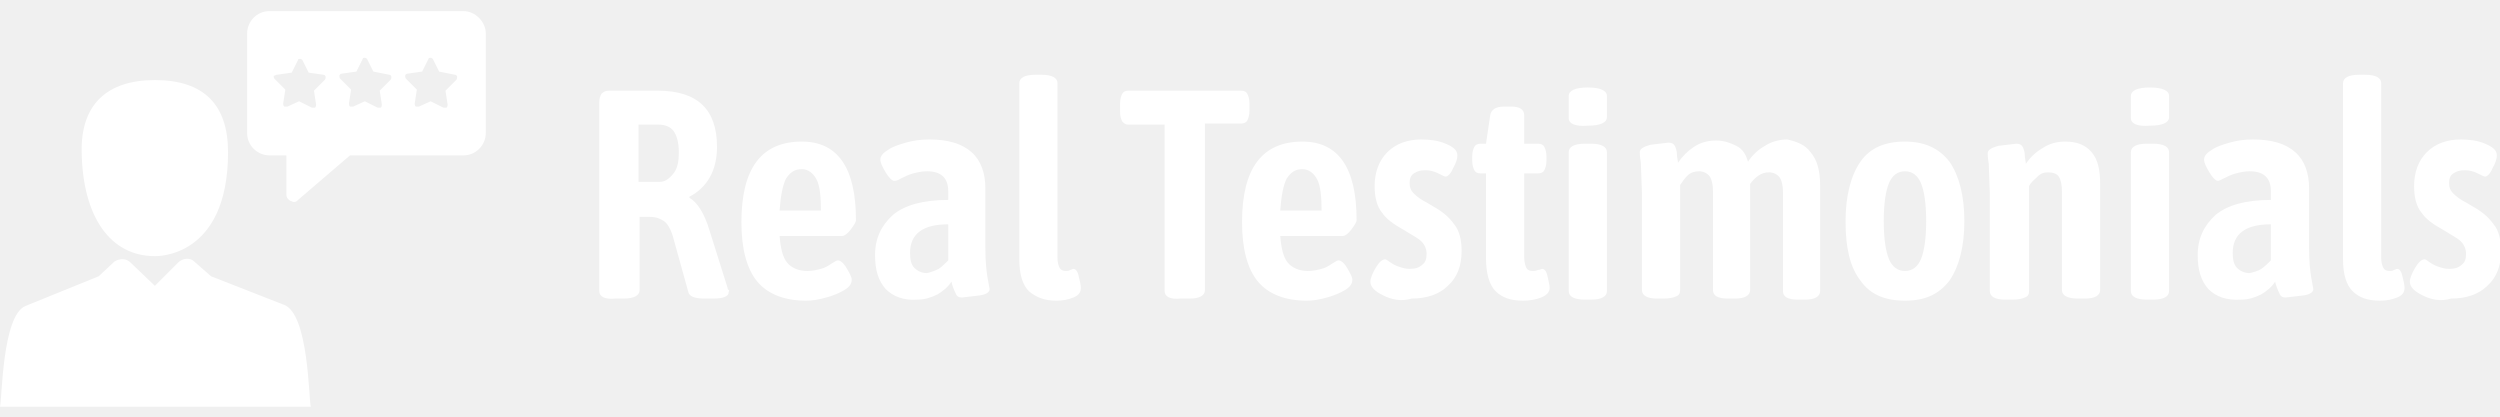
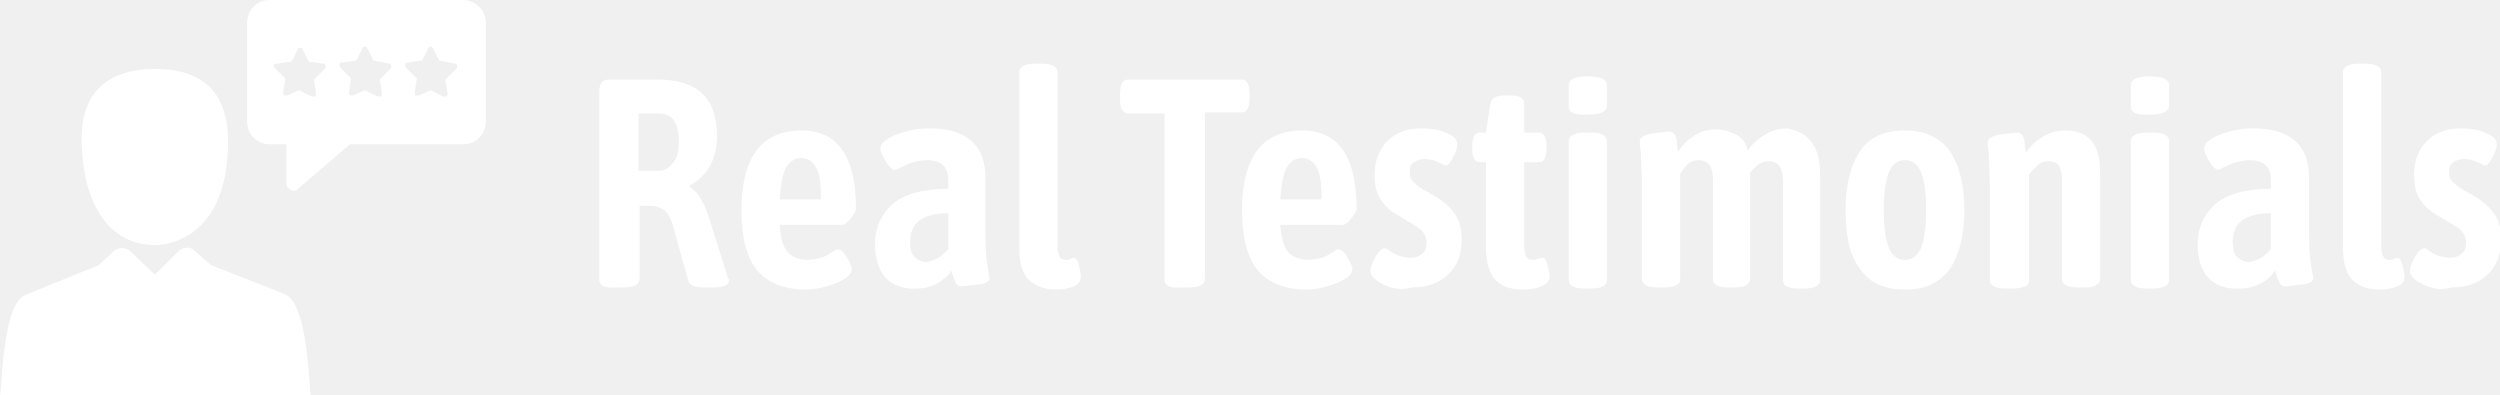
- <svg xmlns="http://www.w3.org/2000/svg" xmlns:xlink="http://www.w3.org/1999/xlink" width="223.134" height="37.202" viewBox="0 0 235.7 37.2">
+ <svg xmlns="http://www.w3.org/2000/svg" xmlns:xlink="http://www.w3.org/1999/xlink" viewBox="0 0 235.7 37.2">
  <g fill="#fff">
    <path d="M43.7 0H25.4c-1.2 0-2.1 1-2.1 2.1v9.4c0 1.2 1 2.1 2.1 2.1H27v3.7c0 .3.2.5.4.6.1 0 .2.1.3.1.2 0 .3-.1.4-.2l4.9-4.2h10.7c1.2 0 2.1-1 2.1-2.1V2.1c0-1.1-1-2.1-2.1-2.1zM30.6 6.5l-1 1 .2 1.3c0 .1 0 .2-.1.3h-.2-.1l-1.2-.6-1.1.5h-.3c-.1-.1-.1-.2-.1-.3l.2-1.3-1-1c-.1-.1-.1-.2-.1-.3.1 0 .2-.1.3-.1l1.4-.2.6-1.2c0-.1.1-.1.2-.1s.2.1.2.1l.6 1.2 1.4.2c.1 0 .2.1.2.2s0 .2-.1.3zm6.2 0l-1 1 .2 1.3c0 .1 0 .2-.1.3h-.2-.1l-1.2-.6-1.1.5H33c-.1-.1-.1-.2-.1-.3l.2-1.3-1-1c-.1-.1-.1-.2-.1-.3s.1-.2.2-.2l1.4-.2.6-1.2c0-.1.1-.1.2-.1s.2.1.2.1l.6 1.2 1.5.3c.1 0 .2.1.2.2s0 .2-.1.3zm6.2 0l-1 1 .2 1.3c0 .1 0 .2-.1.3h-.2-.1l-1.2-.6-1.1.5h-.3c-.1-.1-.1-.2-.1-.3l.2-1.3-1-1c-.1-.1-.1-.2-.1-.3s.1-.2.2-.2l1.4-.2.6-1.2c0-.1.1-.1.2-.1s.2.1.2.1l.6 1.2 1.5.3c.1 0 .2.1.2.2s0 .2-.1.3zm-28.4 0c-4.5 0-7 2.3-6.9 6.8.1 6.1 2.7 9.8 6.9 9.8 0 0 6.9.3 6.9-9.8 0-4.5-2.3-6.8-6.9-6.8zm12.2 21.2L19.9 25l-1.6-1.4c-.4-.4-1.1-.3-1.5.1l-2.2 2.2-2.3-2.2c-.4-.4-1-.4-1.5-.1L9.3 25l-6.9 2.8C.2 28.7.2 36.6 0 37.3h29.3c-.2-.8-.2-8.7-2.5-9.6zm29.7-1.3V8.6c0-.4.1-.6.2-.8.2-.2.4-.3.7-.3H62c3.8 0 5.6 1.8 5.6 5.3 0 2.2-.9 3.8-2.6 4.7v.1c.7.4 1.4 1.4 1.9 3.1l1.7 5.4c0 .1 0 .1.1.2s0 .1 0 .2c0 .4-.5.6-1.5.6h-.8c-.9 0-1.4-.2-1.5-.6l-1.5-5.4c-.2-.6-.5-1.1-.8-1.3s-.7-.4-1.3-.4h-1v6.9c0 .5-.5.8-1.5.8H58c-1 .1-1.5-.2-1.5-.7zm5.7-10.3c.5 0 .9-.3 1.3-.8s.5-1.2.5-2c0-.9-.2-1.6-.5-2s-.8-.6-1.4-.6h-1.9v5.4h2z" />
    <use xlink:href="#A" />
    <path d="M83.5 26.2c-.7-.8-1-1.8-1-3.2 0-1.6.6-2.8 1.7-3.8 1.1-.9 2.8-1.4 5.2-1.4V17c0-1.3-.7-1.9-2-1.9-.5 0-.9.1-1.3.2s-.8.3-1.2.5c-.3.2-.5.2-.6.2-.2 0-.5-.3-.8-.8s-.5-.9-.5-1.2.2-.6.7-.9c.4-.3 1-.5 1.7-.7s1.4-.3 2.2-.3c1.8 0 3.1.4 4 1.2s1.3 2 1.3 3.4v5.6c0 1.3.1 2.2.2 2.8l.2 1.1c0 .3-.3.5-.9.6l-1.7.2c-.3 0-.5-.1-.6-.4-.1-.2-.3-.6-.4-1.1-.3.5-.8.9-1.3 1.2-.6.3-1.2.5-1.9.5-1.3.1-2.3-.3-3-1zm5-1.9c.3-.2.6-.5.9-.8v-3.4c-2.4 0-3.6.9-3.6 2.7 0 .6.1 1.1.4 1.4s.7.5 1.2.5c.4-.1.7-.2 1.1-.4zm8.5 2.1c-.6-.6-.9-1.6-.9-3V6.8c0-.5.5-.8 1.5-.8h.6c1 0 1.5.3 1.5.8v16.5c0 .4.1.7.2.9s.3.3.6.3c.1 0 .3 0 .4-.1.1 0 .2-.1.3-.1.2 0 .4.2.5.7.1.4.2.8.2 1.1 0 .4-.2.7-.7.9s-1 .3-1.6.3c-1.1 0-1.9-.3-2.6-.9zm12.8 0V10.7h-3.4c-.3 0-.4-.1-.6-.3-.1-.2-.2-.5-.2-.9v-.8c0-.4.1-.7.2-.9s.3-.3.6-.3H117c.3 0 .5.1.6.3s.2.5.2.9v.7c0 .4-.1.7-.2.9s-.3.3-.6.3h-3.4v15.7c0 .5-.5.8-1.4.8h-.9c-1 .1-1.5-.2-1.5-.7z" />
    <use xlink:href="#A" x="47.2" />
    <use xlink:href="#B" />
    <path d="M141 26.4c-.6-.6-.9-1.7-.9-3.1v-8h-.5c-.3 0-.5-.1-.6-.3s-.2-.5-.2-.9v-.4c0-.4.1-.7.2-.9s.3-.3.6-.3h.5l.4-2.7c.1-.5.5-.8 1.3-.8h.7c.8 0 1.2.3 1.2.8v2.7h1.3c.3 0 .5.1.6.3s.2.5.2.9v.4c0 .4-.1.7-.2.9s-.3.3-.6.3h-1.3v7.9c0 .4.1.8.2 1s.3.3.6.3c.1 0 .3 0 .5-.1.2 0 .3-.1.4-.1.2 0 .4.2.5.7s.2.8.2 1.1c0 .4-.3.7-.8.9s-1.1.3-1.7.3c-1.2 0-2-.3-2.6-.9z" />
    <use xlink:href="#C" />
    <path d="M170.7 13.3c.6.7.9 1.7.9 3.1v10c0 .5-.5.8-1.4.8h-.7c-1 0-1.4-.3-1.4-.8v-9.3c0-.6-.1-1.1-.3-1.4s-.6-.5-1-.5a1.69 1.69 0 0 0-1 .3c-.3.2-.6.5-.8.8v.1 9.9c0 .5-.5.8-1.4.8h-.7c-1 0-1.4-.3-1.4-.8V17c0-.6-.1-1.1-.3-1.4s-.6-.5-1-.5-.8.1-1.1.4-.5.6-.7.9v9.9c0 .3-.1.5-.4.6-.2.1-.6.2-1.1.2h-.7c-.9 0-1.4-.3-1.4-.8v-9.2l-.1-2.8c-.1-.6-.1-.9-.1-1 0-.3.3-.5 1-.7l1.7-.2c.3 0 .5.1.6.3s.2.5.2.8.1.6.1.8c.4-.6.9-1.1 1.5-1.5s1.3-.6 2.1-.6c.7 0 1.3.2 1.9.5s.9.8 1.1 1.5a4.63 4.63 0 0 1 1.6-1.5c.6-.4 1.4-.6 2.1-.6.9.2 1.7.5 2.2 1.2zm4.7 12.1c-1-1.3-1.4-3.1-1.4-5.6 0-2.4.5-4.3 1.4-5.6s2.3-1.9 4.2-1.9c1.8 0 3.2.6 4.2 1.9.9 1.3 1.4 3.2 1.4 5.6s-.5 4.3-1.4 5.6c-1 1.3-2.3 1.9-4.2 1.9s-3.3-.6-4.2-1.9zm5.7-2c.3-.7.5-1.9.5-3.6s-.2-2.9-.5-3.6-.8-1.1-1.5-1.1-1.2.4-1.5 1.1-.5 1.9-.5 3.6.2 2.9.5 3.6.8 1.1 1.5 1.1 1.2-.4 1.5-1.1zm6.5 3v-9.2l-.1-2.8c-.1-.6-.1-.9-.1-1 0-.3.3-.5 1-.7l1.7-.2c.3 0 .5.1.6.3s.2.5.2.8.1.6.1.8a4.63 4.63 0 0 1 1.6-1.5c.6-.4 1.3-.6 2.1-.6 1.1 0 1.9.3 2.5 1s.8 1.7.8 3v10c0 .5-.5.8-1.4.8h-.7c-1 0-1.5-.3-1.5-.8V17c0-.6-.1-1.1-.3-1.4s-.6-.4-1-.4-.7.1-1 .4-.6.5-.8.9v9.9c0 .3-.1.5-.4.6-.2.1-.6.2-1.1.2h-.8c-.9 0-1.4-.3-1.4-.8z" />
    <use xlink:href="#C" x="53" />
    <path d="M208.2 26.2c-.7-.8-1-1.8-1-3.2 0-1.6.6-2.8 1.7-3.8 1.1-.9 2.8-1.4 5.2-1.4V17c0-1.3-.7-1.9-2-1.9-.5 0-.9.1-1.3.2s-.8.3-1.2.5c-.2.1-.4.2-.5.2-.2 0-.5-.3-.8-.8s-.5-.9-.5-1.2.2-.6.7-.9c.4-.3 1-.5 1.7-.7s1.4-.3 2.2-.3c1.8 0 3.1.4 4 1.2s1.3 2 1.3 3.4v5.6c0 1.3.1 2.2.2 2.8l.2 1.1c0 .3-.3.5-.9.6l-1.7.2c-.3 0-.5-.1-.6-.4a4.33 4.33 0 0 1-.4-1.1c-.3.5-.8.9-1.3 1.2-.6.3-1.2.5-1.9.5-1.4.1-2.4-.3-3.1-1zm5-1.9c.3-.2.6-.5.9-.8v-3.4c-2.4 0-3.6.9-3.6 2.7 0 .6.1 1.1.4 1.4s.7.5 1.2.5c.4-.1.8-.2 1.1-.4zm8.6 2.1c-.6-.6-.9-1.6-.9-3V6.8c0-.5.5-.8 1.5-.8h.6c1 0 1.5.3 1.5.8v16.5c0 .4.1.7.2.9s.3.3.6.3c.1 0 .3 0 .4-.1.1 0 .2-.1.3-.1.2 0 .4.2.5.7.1.4.2.8.2 1.1 0 .4-.2.7-.7.9s-1 .3-1.6.3c-1.2 0-2-.3-2.6-.9z" />
    <use xlink:href="#B" x="98" />
  </g>
  <defs>
    <path id="A" d="M71.4 25.5c-1-1.2-1.5-3.1-1.5-5.6 0-5.1 1.9-7.6 5.7-7.6 3.4 0 5.1 2.5 5.1 7.4 0 .2-.2.5-.5.9s-.6.6-.8.6h-5.9c.1 1.2.3 2 .7 2.5s1.1.8 1.9.8c.5 0 .9-.1 1.3-.2s.7-.3 1-.5.5-.3.6-.3c.2 0 .5.2.8.7s.5.9.5 1.1c0 .4-.2.7-.7 1s-1 .5-1.7.7-1.3.3-1.9.3c-2 0-3.6-.6-4.6-1.8zm6-6.6c0-1.4-.1-2.4-.4-3s-.8-1-1.4-1c-.7 0-1.1.3-1.5.9-.3.6-.5 1.6-.6 3h3.9z" />
    <path id="B" d="M130.4 26.8c-.8-.4-1.2-.8-1.2-1.3 0-.3.2-.8.5-1.3s.6-.8.9-.8c.1 0 .2.1.5.3s.5.3.8.4.6.2 1 .2c.5 0 .9-.1 1.2-.4.3-.2.4-.6.4-1 0-.5-.2-.9-.5-1.2s-.9-.6-1.7-1.1c-.9-.5-1.6-1-2-1.6-.5-.6-.7-1.5-.7-2.5 0-1.3.4-2.4 1.2-3.2s1.9-1.2 3.2-1.2c.8 0 1.6.1 2.3.4s1.1.6 1.1 1.1c0 .3-.1.7-.4 1.2-.2.5-.5.8-.7.8-.1 0-.3-.1-.7-.3s-.8-.3-1.2-.3c-.5 0-.8.1-1.1.3s-.4.5-.4.9.1.7.4 1 .7.6 1.3.9l.5.3c.9.5 1.5 1 2 1.7.5.6.7 1.5.7 2.5 0 1.4-.4 2.5-1.3 3.3-.8.8-2 1.2-3.4 1.2-1 .3-1.9.1-2.7-.3z" />
    <path id="C" d="M147.9 10.1V8c0-.5.6-.8 1.8-.8s1.8.3 1.8.8v2c0 .5-.6.8-1.8.8-1.2.1-1.8-.2-1.8-.7zm0 16.3V13.3c0-.5.5-.8 1.5-.8h.6c1 0 1.5.3 1.5.8v13.1c0 .5-.5.8-1.5.8h-.6c-1 0-1.5-.3-1.5-.8z" />
  </defs>
</svg>
